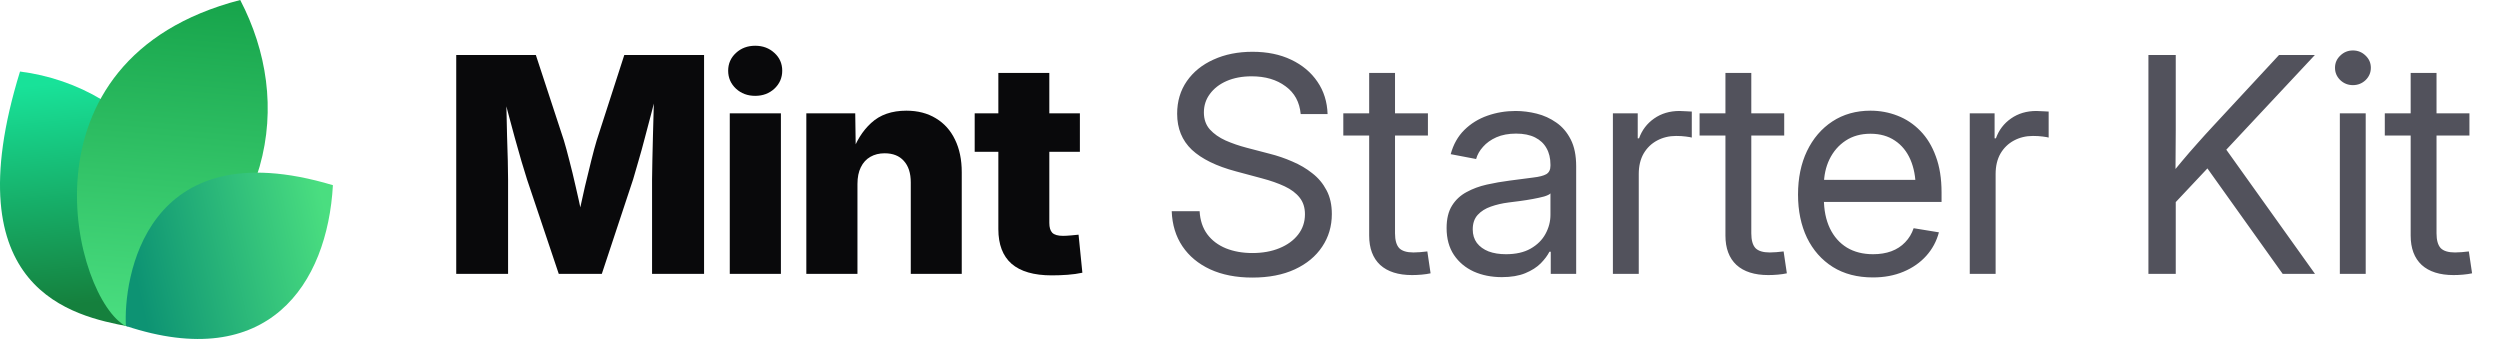
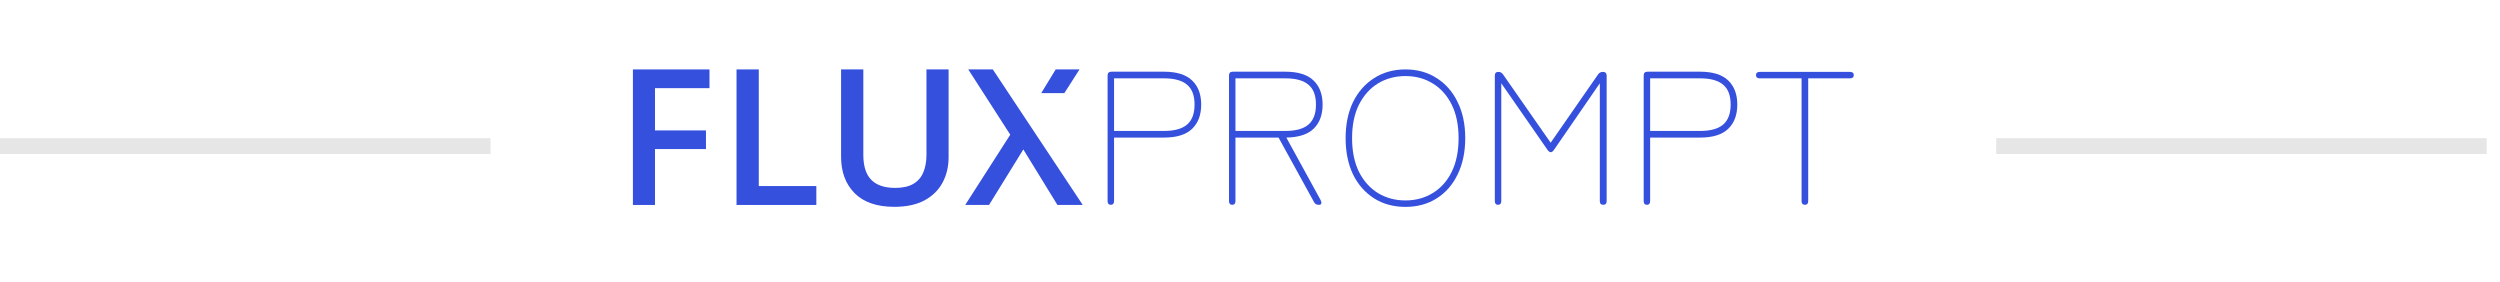
- <svg xmlns="http://www.w3.org/2000/svg" width="177" height="24" viewBox="0 0 177 24" fill="none">
-   <path d="M9.061 23.108C5.268 22.377 -3.391 20.627 1.417 5.064C9.634 6.099 16.973 14.064 9.061 23.108Z" fill="url(#paint0_linear_17557_2020)" />
-   <path d="M8.919 23.094C5.276 21.222 0.784 4.209 17.007 0C20.757 7.193 19.621 16.545 8.919 23.094Z" fill="url(#paint1_linear_17557_2020)" />
-   <path d="M8.914 23.079C8.735 19.882 10.159 9.085 23.57 13.111C23.181 20.123 18.984 26.418 8.914 23.079Z" fill="url(#paint2_linear_17557_2020)" />
-   <path d="M32.301 19.392V3.894H37.938L39.925 9.948C40.036 10.315 40.164 10.787 40.31 11.362C40.462 11.938 40.611 12.552 40.757 13.204C40.91 13.855 41.048 14.483 41.173 15.086C41.305 15.682 41.412 16.192 41.495 16.615H40.695C40.771 16.192 40.871 15.682 40.996 15.086C41.128 14.49 41.267 13.866 41.412 13.214C41.565 12.562 41.714 11.948 41.86 11.373C42.005 10.79 42.133 10.315 42.244 9.948L44.2 3.894H49.848V19.392H46.166V12.704C46.166 12.357 46.173 11.917 46.187 11.383C46.2 10.849 46.214 10.27 46.228 9.646C46.249 9.022 46.266 8.391 46.28 7.753C46.301 7.115 46.311 6.519 46.311 5.964H46.623C46.485 6.561 46.332 7.181 46.166 7.826C45.999 8.471 45.833 9.102 45.666 9.719C45.507 10.336 45.351 10.901 45.198 11.414C45.053 11.928 44.928 12.357 44.824 12.704L42.608 19.392H39.561L37.314 12.704C37.203 12.357 37.072 11.928 36.919 11.414C36.773 10.901 36.614 10.34 36.441 9.729C36.274 9.112 36.104 8.481 35.931 7.836C35.764 7.192 35.608 6.567 35.463 5.964H35.827C35.834 6.512 35.844 7.105 35.858 7.743C35.872 8.374 35.886 9.005 35.9 9.636C35.92 10.26 35.938 10.839 35.952 11.373C35.965 11.907 35.972 12.351 35.972 12.704V19.392H32.301ZM51.668 19.392V8.024H55.288V19.392H51.668ZM53.468 6.786C52.927 6.786 52.473 6.616 52.105 6.276C51.738 5.93 51.554 5.507 51.554 5.007C51.554 4.508 51.738 4.088 52.105 3.749C52.473 3.409 52.927 3.239 53.468 3.239C54.009 3.239 54.463 3.409 54.83 3.749C55.198 4.082 55.382 4.501 55.382 5.007C55.382 5.507 55.198 5.93 54.83 6.276C54.463 6.616 54.009 6.786 53.468 6.786ZM60.708 13.027V19.392H57.088V8.024H60.551L60.593 10.967H60.281C60.593 10.024 61.061 9.268 61.685 8.7C62.309 8.124 63.138 7.836 64.171 7.836C64.975 7.836 65.672 8.017 66.262 8.377C66.851 8.731 67.302 9.234 67.614 9.885C67.933 10.537 68.092 11.307 68.092 12.194V19.392H64.483V12.912C64.483 12.26 64.32 11.754 63.994 11.394C63.675 11.033 63.221 10.853 62.632 10.853C62.25 10.853 61.914 10.936 61.623 11.102C61.332 11.269 61.106 11.515 60.947 11.841C60.787 12.16 60.708 12.555 60.708 13.027ZM76.456 8.024V10.749H69.008V8.024H76.456ZM70.683 5.163H74.292V15.783C74.292 16.102 74.361 16.334 74.5 16.48C74.646 16.625 74.899 16.698 75.259 16.698C75.405 16.698 75.596 16.688 75.831 16.667C76.074 16.646 76.251 16.629 76.362 16.615L76.632 19.309C76.313 19.378 75.963 19.427 75.582 19.455C75.207 19.482 74.836 19.496 74.469 19.496C73.2 19.496 72.25 19.222 71.619 18.674C70.995 18.127 70.683 17.308 70.683 16.22V5.163Z" fill="#09090B" />
-   <path d="M88.667 19.652C87.523 19.652 86.528 19.458 85.682 19.07C84.843 18.681 84.188 18.137 83.716 17.437C83.245 16.736 82.992 15.908 82.957 14.951H84.933C84.968 15.596 85.148 16.14 85.474 16.584C85.8 17.021 86.24 17.354 86.795 17.582C87.35 17.804 87.974 17.915 88.667 17.915C89.388 17.915 90.026 17.801 90.581 17.572C91.143 17.343 91.583 17.024 91.902 16.615C92.228 16.199 92.391 15.717 92.391 15.169C92.391 14.698 92.266 14.306 92.017 13.994C91.767 13.675 91.413 13.408 90.956 13.193C90.498 12.978 89.954 12.787 89.323 12.621L87.502 12.132C86.123 11.765 85.082 11.255 84.382 10.603C83.689 9.944 83.342 9.095 83.342 8.055C83.342 7.174 83.571 6.404 84.028 5.746C84.486 5.087 85.117 4.577 85.921 4.217C86.726 3.849 87.645 3.666 88.678 3.666C89.718 3.666 90.63 3.853 91.413 4.227C92.204 4.602 92.824 5.122 93.275 5.787C93.726 6.446 93.965 7.209 93.993 8.076H92.089C92.013 7.23 91.656 6.574 91.018 6.11C90.387 5.638 89.586 5.403 88.615 5.403C87.95 5.403 87.36 5.513 86.847 5.735C86.341 5.957 85.946 6.262 85.661 6.651C85.377 7.032 85.235 7.469 85.235 7.961C85.235 8.447 85.377 8.849 85.661 9.168C85.946 9.48 86.317 9.74 86.774 9.948C87.232 10.149 87.724 10.319 88.251 10.457L89.884 10.884C90.439 11.023 90.977 11.206 91.496 11.435C92.023 11.657 92.495 11.934 92.911 12.267C93.334 12.593 93.67 12.995 93.92 13.474C94.17 13.945 94.294 14.504 94.294 15.149C94.294 16.015 94.066 16.788 93.608 17.468C93.157 18.148 92.512 18.681 91.673 19.07C90.834 19.458 89.832 19.652 88.667 19.652ZM101.097 8.024V9.594H95.106V8.024H101.097ZM96.937 5.163H98.767V16.521C98.767 17 98.865 17.347 99.059 17.562C99.26 17.77 99.6 17.874 100.078 17.874C100.21 17.874 100.366 17.867 100.546 17.853C100.733 17.832 100.903 17.815 101.056 17.801L101.285 19.351C101.097 19.392 100.886 19.423 100.65 19.444C100.414 19.465 100.189 19.475 99.974 19.475C98.996 19.475 98.244 19.236 97.717 18.758C97.197 18.272 96.937 17.579 96.937 16.677V5.163ZM106.33 19.621C105.595 19.621 104.932 19.489 104.343 19.226C103.754 18.955 103.285 18.564 102.939 18.05C102.592 17.53 102.419 16.896 102.419 16.147C102.419 15.495 102.547 14.965 102.804 14.556C103.06 14.146 103.403 13.828 103.833 13.599C104.263 13.363 104.742 13.186 105.269 13.068C105.796 12.95 106.333 12.857 106.881 12.787C107.574 12.69 108.132 12.617 108.555 12.569C108.978 12.52 109.287 12.441 109.481 12.33C109.675 12.212 109.772 12.014 109.772 11.737V11.654C109.772 11.203 109.679 10.815 109.492 10.489C109.311 10.163 109.041 9.91 108.68 9.729C108.32 9.549 107.872 9.459 107.338 9.459C106.805 9.459 106.34 9.546 105.945 9.719C105.556 9.892 105.241 10.118 104.998 10.395C104.755 10.665 104.593 10.953 104.509 11.258L102.71 10.915C102.897 10.222 103.22 9.65 103.677 9.199C104.135 8.748 104.679 8.412 105.31 8.19C105.941 7.968 106.607 7.857 107.307 7.857C107.8 7.857 108.295 7.92 108.795 8.044C109.301 8.169 109.765 8.381 110.188 8.679C110.611 8.97 110.951 9.369 111.208 9.875C111.464 10.374 111.593 11.005 111.593 11.768V19.392H109.793V17.822H109.7C109.568 18.085 109.363 18.359 109.086 18.643C108.809 18.921 108.444 19.153 107.994 19.34C107.543 19.527 106.988 19.621 106.33 19.621ZM106.621 17.998C107.321 17.998 107.904 17.867 108.368 17.603C108.84 17.333 109.19 16.986 109.419 16.563C109.654 16.133 109.772 15.682 109.772 15.211V13.692C109.703 13.769 109.554 13.841 109.325 13.911C109.096 13.973 108.829 14.032 108.524 14.088C108.226 14.143 107.921 14.192 107.609 14.233C107.304 14.275 107.033 14.309 106.798 14.337C106.354 14.393 105.938 14.49 105.549 14.628C105.168 14.76 104.86 14.954 104.624 15.211C104.388 15.467 104.27 15.811 104.27 16.241C104.27 16.615 104.367 16.934 104.561 17.198C104.762 17.461 105.04 17.662 105.393 17.801C105.747 17.933 106.156 17.998 106.621 17.998ZM114.193 19.392V8.024H115.951V9.792H116.045C116.253 9.209 116.61 8.741 117.116 8.388C117.622 8.034 118.219 7.857 118.905 7.857C119.058 7.857 119.217 7.864 119.384 7.878C119.55 7.885 119.682 7.892 119.779 7.899V9.74C119.716 9.719 119.578 9.695 119.363 9.667C119.155 9.639 118.922 9.625 118.666 9.625C118.174 9.625 117.726 9.733 117.324 9.948C116.922 10.163 116.603 10.471 116.367 10.874C116.138 11.276 116.024 11.758 116.024 12.319V19.392H114.193ZM126.322 8.024V9.594H120.33V8.024H126.322ZM122.161 5.163H123.992V16.521C123.992 17 124.089 17.347 124.283 17.562C124.484 17.77 124.824 17.874 125.302 17.874C125.434 17.874 125.59 17.867 125.77 17.853C125.958 17.832 126.127 17.815 126.28 17.801L126.509 19.351C126.322 19.392 126.11 19.423 125.874 19.444C125.639 19.465 125.413 19.475 125.198 19.475C124.221 19.475 123.468 19.236 122.941 18.758C122.421 18.272 122.161 17.579 122.161 16.677V5.163ZM132.604 19.642C131.502 19.642 130.555 19.396 129.765 18.903C128.974 18.404 128.364 17.714 127.934 16.834C127.511 15.946 127.3 14.927 127.3 13.775C127.3 12.611 127.511 11.584 127.934 10.697C128.364 9.802 128.964 9.102 129.734 8.596C130.51 8.089 131.408 7.836 132.428 7.836C133.1 7.836 133.738 7.954 134.341 8.19C134.952 8.426 135.489 8.783 135.954 9.261C136.425 9.74 136.793 10.343 137.056 11.071C137.327 11.792 137.462 12.645 137.462 13.63V14.296H128.433V12.735H136.463L135.631 13.297C135.631 12.541 135.506 11.876 135.257 11.3C135.007 10.725 134.643 10.277 134.165 9.958C133.686 9.632 133.107 9.469 132.428 9.469C131.748 9.469 131.162 9.632 130.67 9.958C130.177 10.284 129.796 10.725 129.526 11.279C129.262 11.827 129.13 12.441 129.13 13.12V14.046C129.13 14.864 129.273 15.572 129.557 16.168C129.841 16.757 130.243 17.211 130.763 17.53C131.283 17.842 131.901 17.998 132.615 17.998C133.093 17.998 133.523 17.929 133.905 17.79C134.293 17.645 134.619 17.433 134.882 17.156C135.153 16.879 135.354 16.546 135.486 16.157L137.275 16.449C137.108 17.08 136.81 17.634 136.38 18.113C135.95 18.591 135.413 18.966 134.768 19.236C134.123 19.507 133.402 19.642 132.604 19.642ZM139.459 19.392V8.024H141.217V9.792H141.311C141.519 9.209 141.876 8.741 142.382 8.388C142.888 8.034 143.485 7.857 144.171 7.857C144.324 7.857 144.483 7.864 144.649 7.878C144.816 7.885 144.948 7.892 145.045 7.899V9.74C144.982 9.719 144.844 9.695 144.629 9.667C144.421 9.639 144.188 9.625 143.932 9.625C143.439 9.625 142.992 9.733 142.59 9.948C142.188 10.163 141.869 10.471 141.633 10.874C141.404 11.276 141.29 11.758 141.29 12.319V19.392H139.459ZM153.429 14.961V12.715C153.783 12.257 154.136 11.82 154.49 11.404C154.844 10.981 155.204 10.565 155.572 10.156C155.939 9.74 156.314 9.327 156.695 8.918L161.355 3.894H163.893L157.277 10.967H157.184L153.429 14.961ZM152.108 19.392V3.894H154.043V9.241L154.022 12.559L154.043 13.505V19.392H152.108ZM161.615 19.392L155.967 11.477L157.173 9.969L163.903 19.392H161.615ZM165.661 19.392V8.024H167.492V19.392H165.661ZM166.587 6.027C166.24 6.027 165.942 5.909 165.692 5.673C165.443 5.43 165.318 5.139 165.318 4.799C165.318 4.459 165.443 4.172 165.692 3.936C165.942 3.693 166.24 3.572 166.587 3.572C166.934 3.572 167.232 3.693 167.482 3.936C167.731 4.172 167.856 4.459 167.856 4.799C167.856 5.139 167.731 5.43 167.482 5.673C167.232 5.909 166.934 6.027 166.587 6.027ZM174.836 8.024V9.594H168.844V8.024H174.836ZM170.675 5.163H172.506V16.521C172.506 17 172.603 17.347 172.797 17.562C172.998 17.77 173.338 17.874 173.816 17.874C173.948 17.874 174.104 17.867 174.284 17.853C174.472 17.832 174.641 17.815 174.794 17.801L175.023 19.351C174.836 19.392 174.624 19.423 174.388 19.444C174.153 19.465 173.927 19.475 173.712 19.475C172.735 19.475 171.982 19.236 171.455 18.758C170.935 18.272 170.675 17.579 170.675 16.677V5.163Z" fill="#52525C" />
-   <defs>
-     <linearGradient id="paint0_linear_17557_2020" x1="3.776" y1="5.916" x2="5.232" y2="21.559" gradientUnits="userSpaceOnUse">
-       <stop stop-color="#18E299" />
-       <stop offset="1" stop-color="#15803D" />
-     </linearGradient>
-     <linearGradient id="paint1_linear_17557_2020" x1="12.171" y1="-0.718" x2="10.19" y2="22.983" gradientUnits="userSpaceOnUse">
-       <stop stop-color="#16A34A" />
-       <stop offset="1" stop-color="#4ADE80" />
-     </linearGradient>
-     <linearGradient id="paint2_linear_17557_2020" x1="23.133" y1="15.353" x2="9.338" y2="18.52" gradientUnits="userSpaceOnUse">
-       <stop stop-color="#4ADE80" />
-       <stop offset="1" stop-color="#0D9373" />
-     </linearGradient>
-   </defs>
+ <svg xmlns="http://www.w3.org/2000/svg" width="80" height="9" viewBox="0 0 158 9" fill="none">
+   <line x1="31" y1="4.844" y2="4.844" stroke="black" stroke-opacity="0.1" />
+   <path d="M68.43 8.566H66.83L64.674 5.057L62.506 8.566H61L63.848 4.125L61.194 0H62.746L68.43 8.566Z" fill="#3650DE" />
+   <path fill-rule="evenodd" clip-rule="evenodd" d="M65.804 1.5H67.265L68.225 0H66.719L65.804 1.5Z" fill="#3650DE" />
+   <path d="M41.395 8.566H40V0H44.84V1.184H41.395V3.855H44.617V5.033H41.395V8.566Z" fill="#3650DE" />
+   <path d="M46.548 8.566V0H47.955V7.371H51.593V8.566H46.548Z" fill="#3650DE" />
+   <path d="M59.952 0V5.543C59.952 6.141 59.825 6.676 59.572 7.148C59.322 7.621 58.943 7.996 58.435 8.273C57.927 8.547 57.288 8.684 56.519 8.684C55.421 8.684 54.585 8.396 54.011 7.822C53.441 7.244 53.156 6.477 53.156 5.52V0H54.562V5.396C54.562 6.111 54.73 6.639 55.066 6.979C55.402 7.318 55.904 7.488 56.572 7.488C57.032 7.488 57.407 7.408 57.697 7.248C57.989 7.084 58.204 6.846 58.341 6.533C58.482 6.217 58.552 5.836 58.552 5.391V0H59.952Z" fill="#3650DE" />
+   <path d="M70.204 8.556C70.068 8.556 70 8.476 70 8.316V0.384C70 0.224 70.08 0.144 70.24 0.144H73.564C74.364 0.144 74.956 0.328 75.34 0.696C75.724 1.064 75.916 1.572 75.916 2.22C75.916 2.876 75.724 3.388 75.34 3.756C74.956 4.124 74.364 4.308 73.564 4.308H70.408V8.316C70.408 8.476 70.34 8.556 70.204 8.556ZM70.408 3.888H73.564C74.228 3.888 74.716 3.752 75.028 3.48C75.34 3.208 75.496 2.788 75.496 2.22C75.496 1.652 75.34 1.236 75.028 0.972C74.716 0.7 74.228 0.564 73.564 0.564H70.408V3.888Z" fill="#3650DE" />
+   <path d="M77.877 8.556C77.741 8.556 77.673 8.476 77.673 8.316V0.384C77.673 0.224 77.753 0.144 77.913 0.144H81.237C82.037 0.144 82.629 0.328 83.013 0.696C83.397 1.064 83.589 1.572 83.589 2.22C83.589 2.868 83.401 3.376 83.025 3.744C82.657 4.104 82.081 4.292 81.297 4.308L83.469 8.268C83.509 8.348 83.521 8.416 83.505 8.472C83.489 8.528 83.449 8.556 83.385 8.556H83.337C83.201 8.556 83.105 8.5 83.049 8.388L80.805 4.308H78.081V8.316C78.081 8.476 78.013 8.556 77.877 8.556ZM78.081 3.888H81.237C81.901 3.888 82.389 3.752 82.701 3.48C83.013 3.208 83.169 2.788 83.169 2.22C83.169 1.652 83.013 1.236 82.701 0.972C82.389 0.7 81.901 0.564 81.237 0.564H78.081V3.888Z" fill="#3650DE" />
+   <path d="M88.823 8.688C88.071 8.688 87.411 8.508 86.843 8.148C86.275 7.788 85.831 7.284 85.511 6.636C85.199 5.98 85.043 5.216 85.043 4.344C85.043 3.472 85.199 2.712 85.511 2.064C85.831 1.416 86.275 0.912 86.843 0.552C87.411 0.184 88.071 0 88.823 0C89.575 0 90.235 0.184 90.803 0.552C91.371 0.912 91.811 1.416 92.123 2.064C92.443 2.712 92.603 3.472 92.603 4.344C92.603 5.216 92.443 5.98 92.123 6.636C91.811 7.284 91.371 7.788 90.803 8.148C90.235 8.508 89.575 8.688 88.823 8.688ZM88.823 8.28C89.471 8.28 90.047 8.124 90.551 7.812C91.063 7.5 91.463 7.052 91.751 6.468C92.039 5.876 92.183 5.168 92.183 4.344C92.183 3.52 92.039 2.816 91.751 2.232C91.463 1.648 91.063 1.2 90.551 0.888C90.047 0.576 89.471 0.42 88.823 0.42C88.175 0.42 87.595 0.576 87.083 0.888C86.579 1.2 86.179 1.648 85.883 2.232C85.595 2.816 85.451 3.52 85.451 4.344C85.451 5.168 85.595 5.876 85.883 6.468C86.179 7.052 86.579 7.5 87.083 7.812C87.595 8.124 88.175 8.28 88.823 8.28Z" fill="#3650DE" />
+   <path d="M94.677 8.556C94.541 8.556 94.473 8.476 94.473 8.316V0.396C94.473 0.236 94.549 0.156 94.701 0.156C94.821 0.156 94.917 0.208 94.989 0.312L98.001 4.632L101.001 0.312C101.073 0.208 101.173 0.156 101.301 0.156C101.461 0.156 101.541 0.236 101.541 0.396V8.316C101.541 8.476 101.469 8.556 101.325 8.556C101.181 8.556 101.109 8.476 101.109 8.316V0.876L98.217 5.076C98.145 5.18 98.077 5.232 98.013 5.232C97.941 5.232 97.869 5.18 97.797 5.076L94.881 0.876V8.316C94.881 8.476 94.813 8.556 94.677 8.556Z" fill="#3650DE" />
+   <path d="M104.085 8.556C103.949 8.556 103.881 8.476 103.881 8.316V0.384C103.881 0.224 103.961 0.144 104.121 0.144H107.445C108.245 0.144 108.837 0.328 109.221 0.696C109.605 1.064 109.797 1.572 109.797 2.22C109.797 2.876 109.605 3.388 109.221 3.756C108.837 4.124 108.245 4.308 107.445 4.308H104.289V8.316C104.289 8.476 104.221 8.556 104.085 8.556ZM104.289 3.888H107.445C108.109 3.888 108.597 3.752 108.909 3.48C109.221 3.208 109.377 2.788 109.377 2.22C109.377 1.652 109.221 1.236 108.909 0.972C108.597 0.7 108.109 0.564 107.445 0.564H104.289V3.888Z" fill="#3650DE" />
+   <path d="M114.075 8.556C113.931 8.556 113.859 8.476 113.859 8.316V0.564H111.219C111.059 0.564 110.979 0.496 110.979 0.36C110.979 0.224 111.059 0.156 111.219 0.156H116.919C117.079 0.156 117.159 0.224 117.159 0.36C117.159 0.496 117.079 0.564 116.919 0.564H114.279V8.316C114.279 8.476 114.211 8.556 114.075 8.556Z" fill="#3650DE" />
+   <line x1="157.159" y1="4.844" x2="126.159" y2="4.844" stroke="black" stroke-opacity="0.1" />
</svg>
